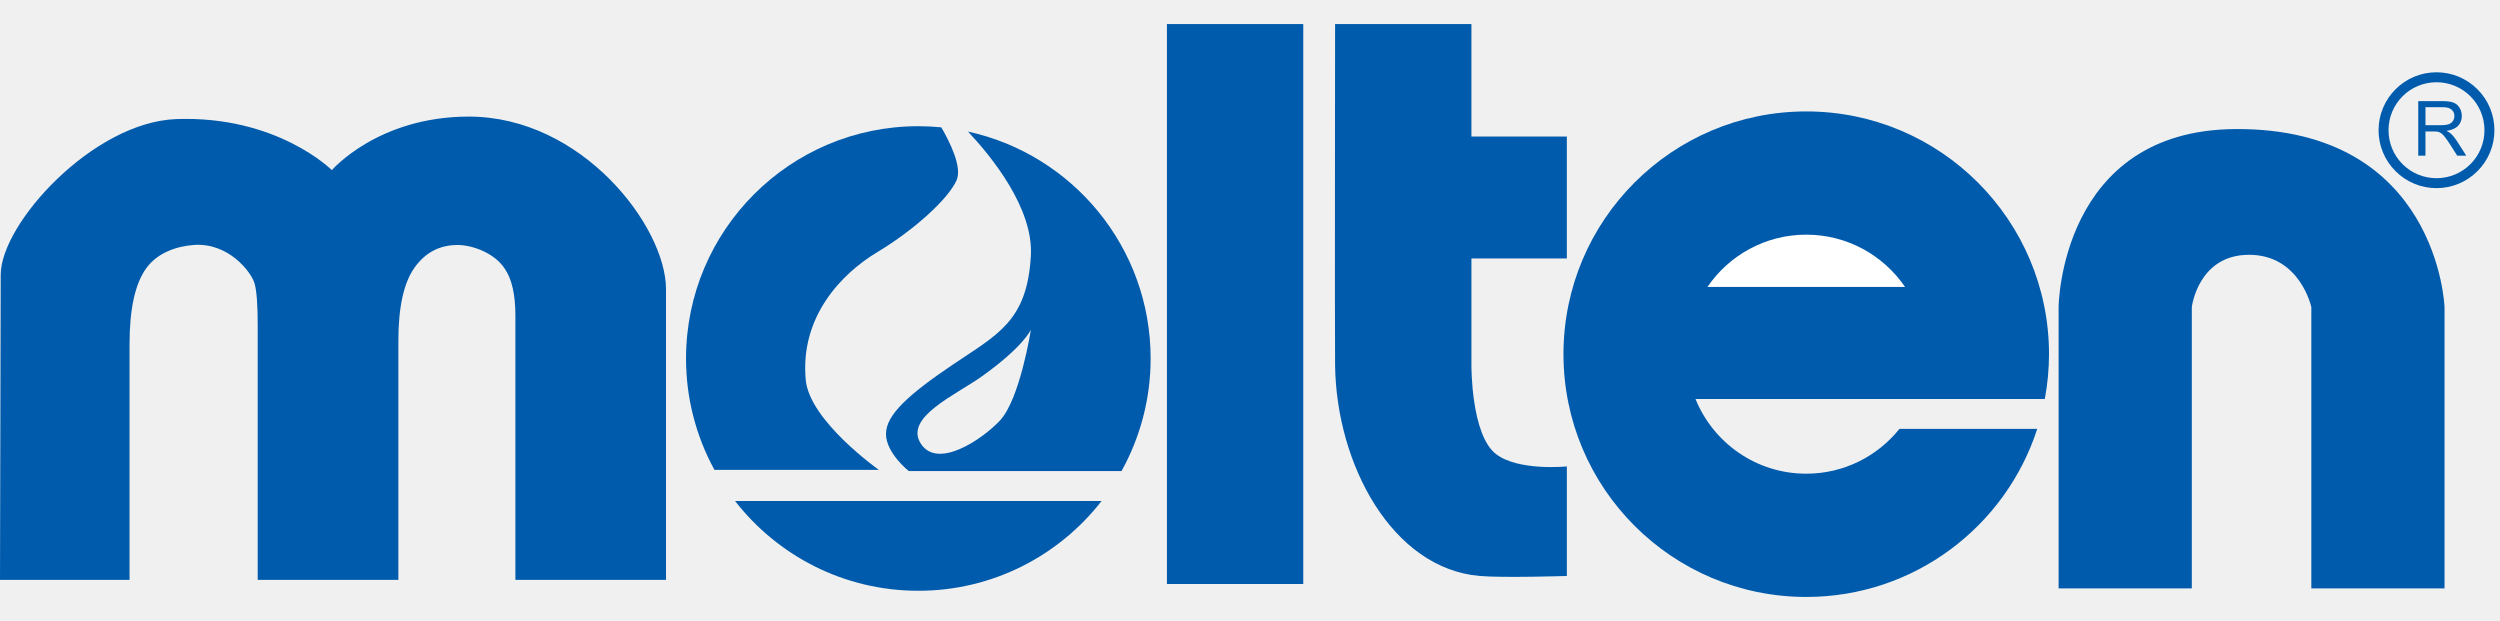
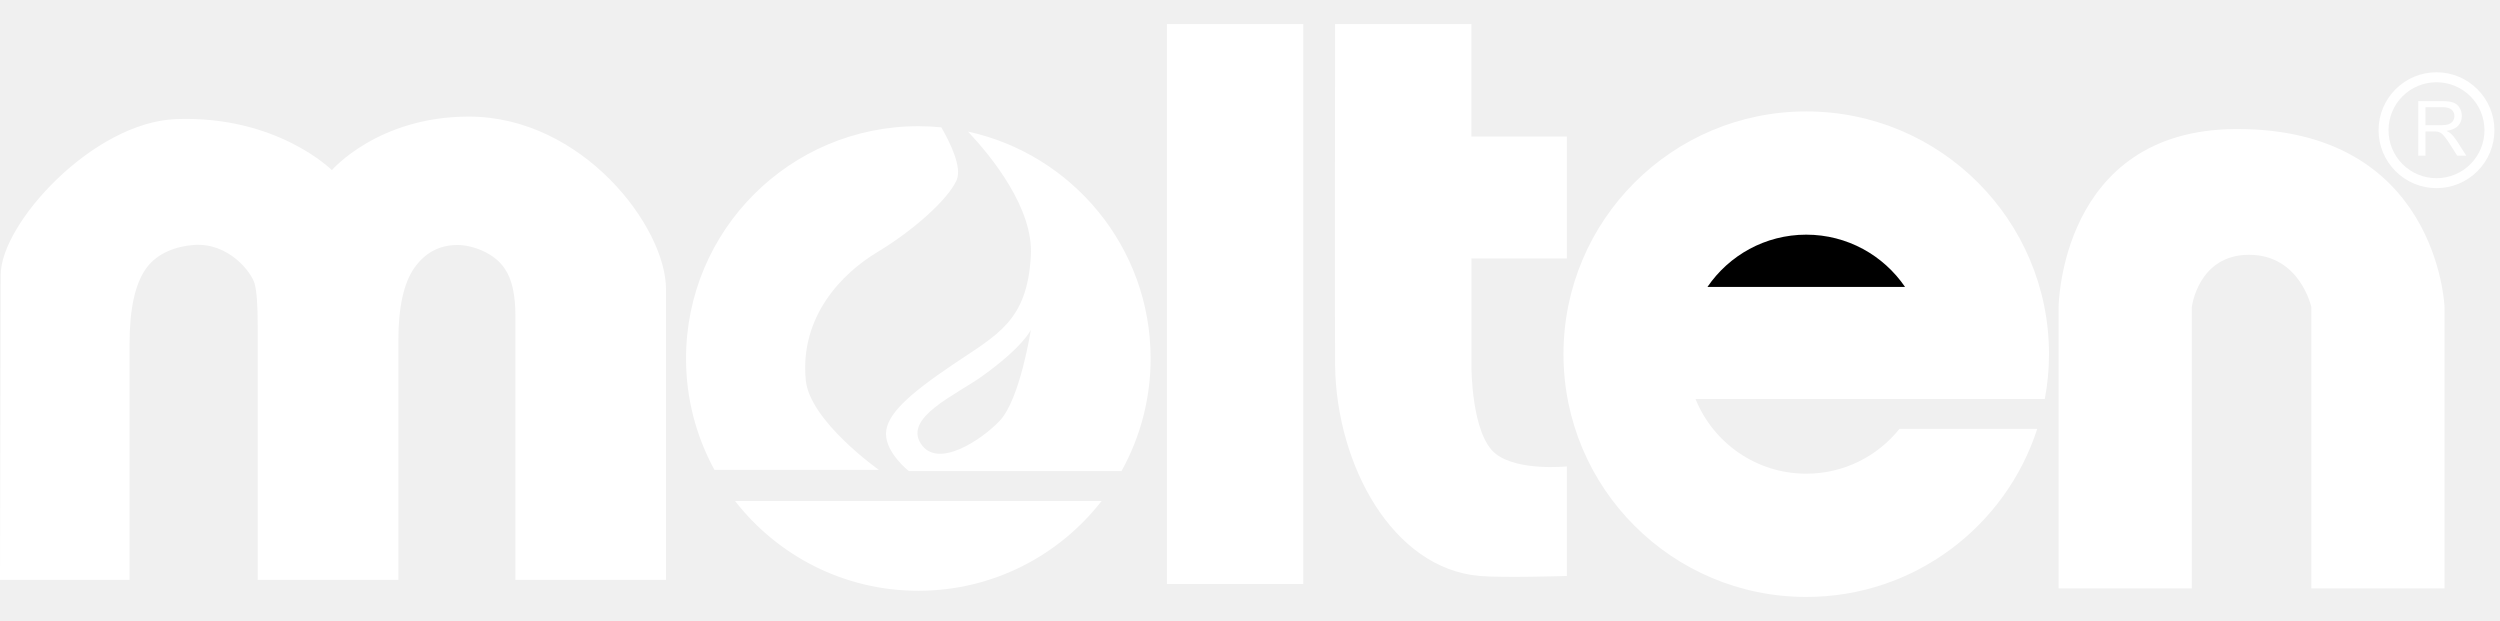
<svg xmlns="http://www.w3.org/2000/svg" height="621" viewBox="5 5 400.895 91.868" width="2500">
  <g fill-rule="evenodd">
-     <g fill="#005bac">
+     <g fill="#FFFFFF">
      <path d="m134.21 62.084c-.958-10.178 5.76-17.088 11.523-20.543 5.76-3.46 11.326-8.448 12.673-11.521.906-2.078-1.079-6.08-2.46-8.458a37.92 37.92 0 0 0 -3.685-.182c-20.573 0-37.249 16.679-37.249 37.25a37.079 37.079 0 0 0 4.554 17.856h26.359c-.003-.003-11.094-7.833-11.715-14.402z" />
      <path d="m165.318 68.614c-2.822 2.988-9.987 7.872-12.672 3.648-2.682-4.213 5.63-7.78 9.79-10.752 6.722-4.8 7.873-7.49 7.873-7.49s-1.727 11.137-4.99 14.594zm-5.089-46.371c3.824 4.072 10.492 12.304 10.08 19.874-.575 10.558-5.378 12.67-12.481 17.47-7.103 4.798-10.752 8.064-10.752 11.139 0 3.073 3.649 5.952 3.649 5.952h34.121a37.101 37.101 0 0 0 4.666-18.051c0-17.833-12.54-32.733-29.283-36.384zm-37.36 59.237c6.814 8.756 17.436 14.398 29.392 14.398 11.953 0 22.575-5.645 29.39-14.398zm-117.753-36.286c0-8.185 14.78-24.46 28.147-24.954 16.171-.599 24.954 8.184 24.954 8.184s7.388-8.585 21.959-8.585c18.171 0 31.625 17.64 31.625 27.695v46.591h-24.153v-42.355c0-3.361-.558-5.856-1.675-7.49-1.628-2.567-5.228-3.851-7.597-3.851-2.886 0-5.187 1.213-6.91 3.64-1.721 2.426-2.584 6.327-2.584 11.693v38.367h-22.557v-40.853c0-3.257-.166-5.47-.49-6.637-.514-1.86-4.185-6.637-9.775-6.213-2.749.207-5.787 1.236-7.585 3.703-1.8 2.467-2.7 6.516-2.7 12.149v37.85h-20.775zm187.011-40.194h21.863v89.79h-21.863zm64.128 37.6v-19.566h-15.301v-18.034h-21.861s-.062 50.559 0 54.79c.232 15.948 9.21 32.517 23.188 33.714 3.782.325 13.976 0 13.976 0v-17.568s-7.788.8-11.38-1.996c-3.987-3.1-3.921-14.152-3.921-14.152v-17.193h15.3v.004z" />
      <path d="m309.59 69.918h22.098c-5.055 15.636-19.723 26.95-37.041 26.95-21.502 0-38.931-17.43-38.931-38.929 0-21.5 17.43-38.928 38.93-38.928 21.497 0 38.929 17.43 38.929 38.928a38.92 38.92 0 0 1 -.676 7.186h-56.012c2.845 7.019 9.718 11.978 17.76 11.978 6.045 0 11.432-2.806 14.944-7.185z" />
    </g>
-     <path d="m310.49 47.158h-31.687c3.45-5.06 9.26-8.385 15.844-8.385s12.392 3.326 15.843 8.385z" fill="#fff" />
-     <path d="m375.64 50.385v45.117h21.36v-45.117s-1-28.745-33.539-28.547c-28.147.173-28.347 28.547-28.347 28.547v45.117h21.36v-45.117s.999-8.384 9.183-8.384c8.185 0 9.983 8.384 9.983 8.384zm17.145-24.278v-8.746h3.876c.778 0 1.375.08 1.777.237.403.157.729.434.974.83.24.399.36.84.36 1.32 0 .622-.2 1.143-.6 1.569-.406.425-1.023.696-1.863.812.308.146.538.291.7.437.336.31.657.699.96 1.163l1.52 2.38h-1.454l-1.157-1.82a14.91 14.91 0 0 0 -.84-1.204c-.218-.28-.414-.473-.582-.585a1.797 1.797 0 0 0 -.528-.234 3.563 3.563 0 0 0 -.644-.041h-1.343v3.883h-1.156zm1.156-4.884h2.49c.523 0 .942-.054 1.24-.166.298-.11.524-.284.68-.523.151-.24.233-.501.233-.786 0-.414-.15-.753-.448-1.02-.303-.266-.779-.398-1.427-.398h-2.766v2.893h-.003z" fill="#005bac" />
+     <path d="m310.49 47.158h-31.687c3.45-5.06 9.26-8.385 15.844-8.385s12.392 3.326 15.843 8.385z" />
+     <path d="m375.64 50.385v45.117h21.36v-45.117s-1-28.745-33.539-28.547c-28.147.173-28.347 28.547-28.347 28.547v45.117h21.36v-45.117s.999-8.384 9.183-8.384c8.185 0 9.983 8.384 9.983 8.384zm17.145-24.278v-8.746h3.876c.778 0 1.375.08 1.777.237.403.157.729.434.974.83.24.399.36.84.36 1.32 0 .622-.2 1.143-.6 1.569-.406.425-1.023.696-1.863.812.308.146.538.291.7.437.336.31.657.699.96 1.163l1.52 2.38h-1.454l-1.157-1.82a14.91 14.91 0 0 0 -.84-1.204c-.218-.28-.414-.473-.582-.585a1.797 1.797 0 0 0 -.528-.234 3.563 3.563 0 0 0 -.644-.041h-1.343v3.883h-1.156zm1.156-4.884h2.49c.523 0 .942-.054 1.24-.166.298-.11.524-.284.68-.523.151-.24.233-.501.233-.786 0-.414-.15-.753-.448-1.02-.303-.266-.779-.398-1.427-.398h-2.766v2.893h-.003z" fill="#FFFFFF" />
  </g>
-   <path d="m405 22.024a9.252 9.252 0 0 1 -2.724 6.569 9.263 9.263 0 0 1 -6.557 2.72h-.01a9.256 9.256 0 0 1 -6.566-2.725 9.244 9.244 0 0 1 -2.72-6.557v-.01c0-2.561 1.04-4.885 2.725-6.567a9.255 9.255 0 0 1 6.557-2.72h.008a9.264 9.264 0 0 1 6.566 2.725 9.25 9.25 0 0 1 2.72 6.56v.006zm-1.595.003v-.01a7.68 7.68 0 0 0 -2.254-5.434 7.654 7.654 0 0 0 -5.437-2.251h-.008a7.678 7.678 0 0 0 -7.686 7.688v.011a7.678 7.678 0 0 0 7.69 7.686h.01c2.12 0 4.044-.86 5.432-2.251a7.67 7.67 0 0 0 2.254-5.44z" fill="#005bac" />
+   <path d="m405 22.024a9.252 9.252 0 0 1 -2.724 6.569 9.263 9.263 0 0 1 -6.557 2.72h-.01a9.256 9.256 0 0 1 -6.566-2.725 9.244 9.244 0 0 1 -2.72-6.557v-.01c0-2.561 1.04-4.885 2.725-6.567a9.255 9.255 0 0 1 6.557-2.72h.008a9.264 9.264 0 0 1 6.566 2.725 9.25 9.25 0 0 1 2.72 6.56v.006zm-1.595.003v-.01a7.68 7.68 0 0 0 -2.254-5.434 7.654 7.654 0 0 0 -5.437-2.251h-.008a7.678 7.678 0 0 0 -7.686 7.688v.011a7.678 7.678 0 0 0 7.69 7.686h.01c2.12 0 4.044-.86 5.432-2.251a7.67 7.67 0 0 0 2.254-5.44z" fill="#FFFFFF" />
</svg>
